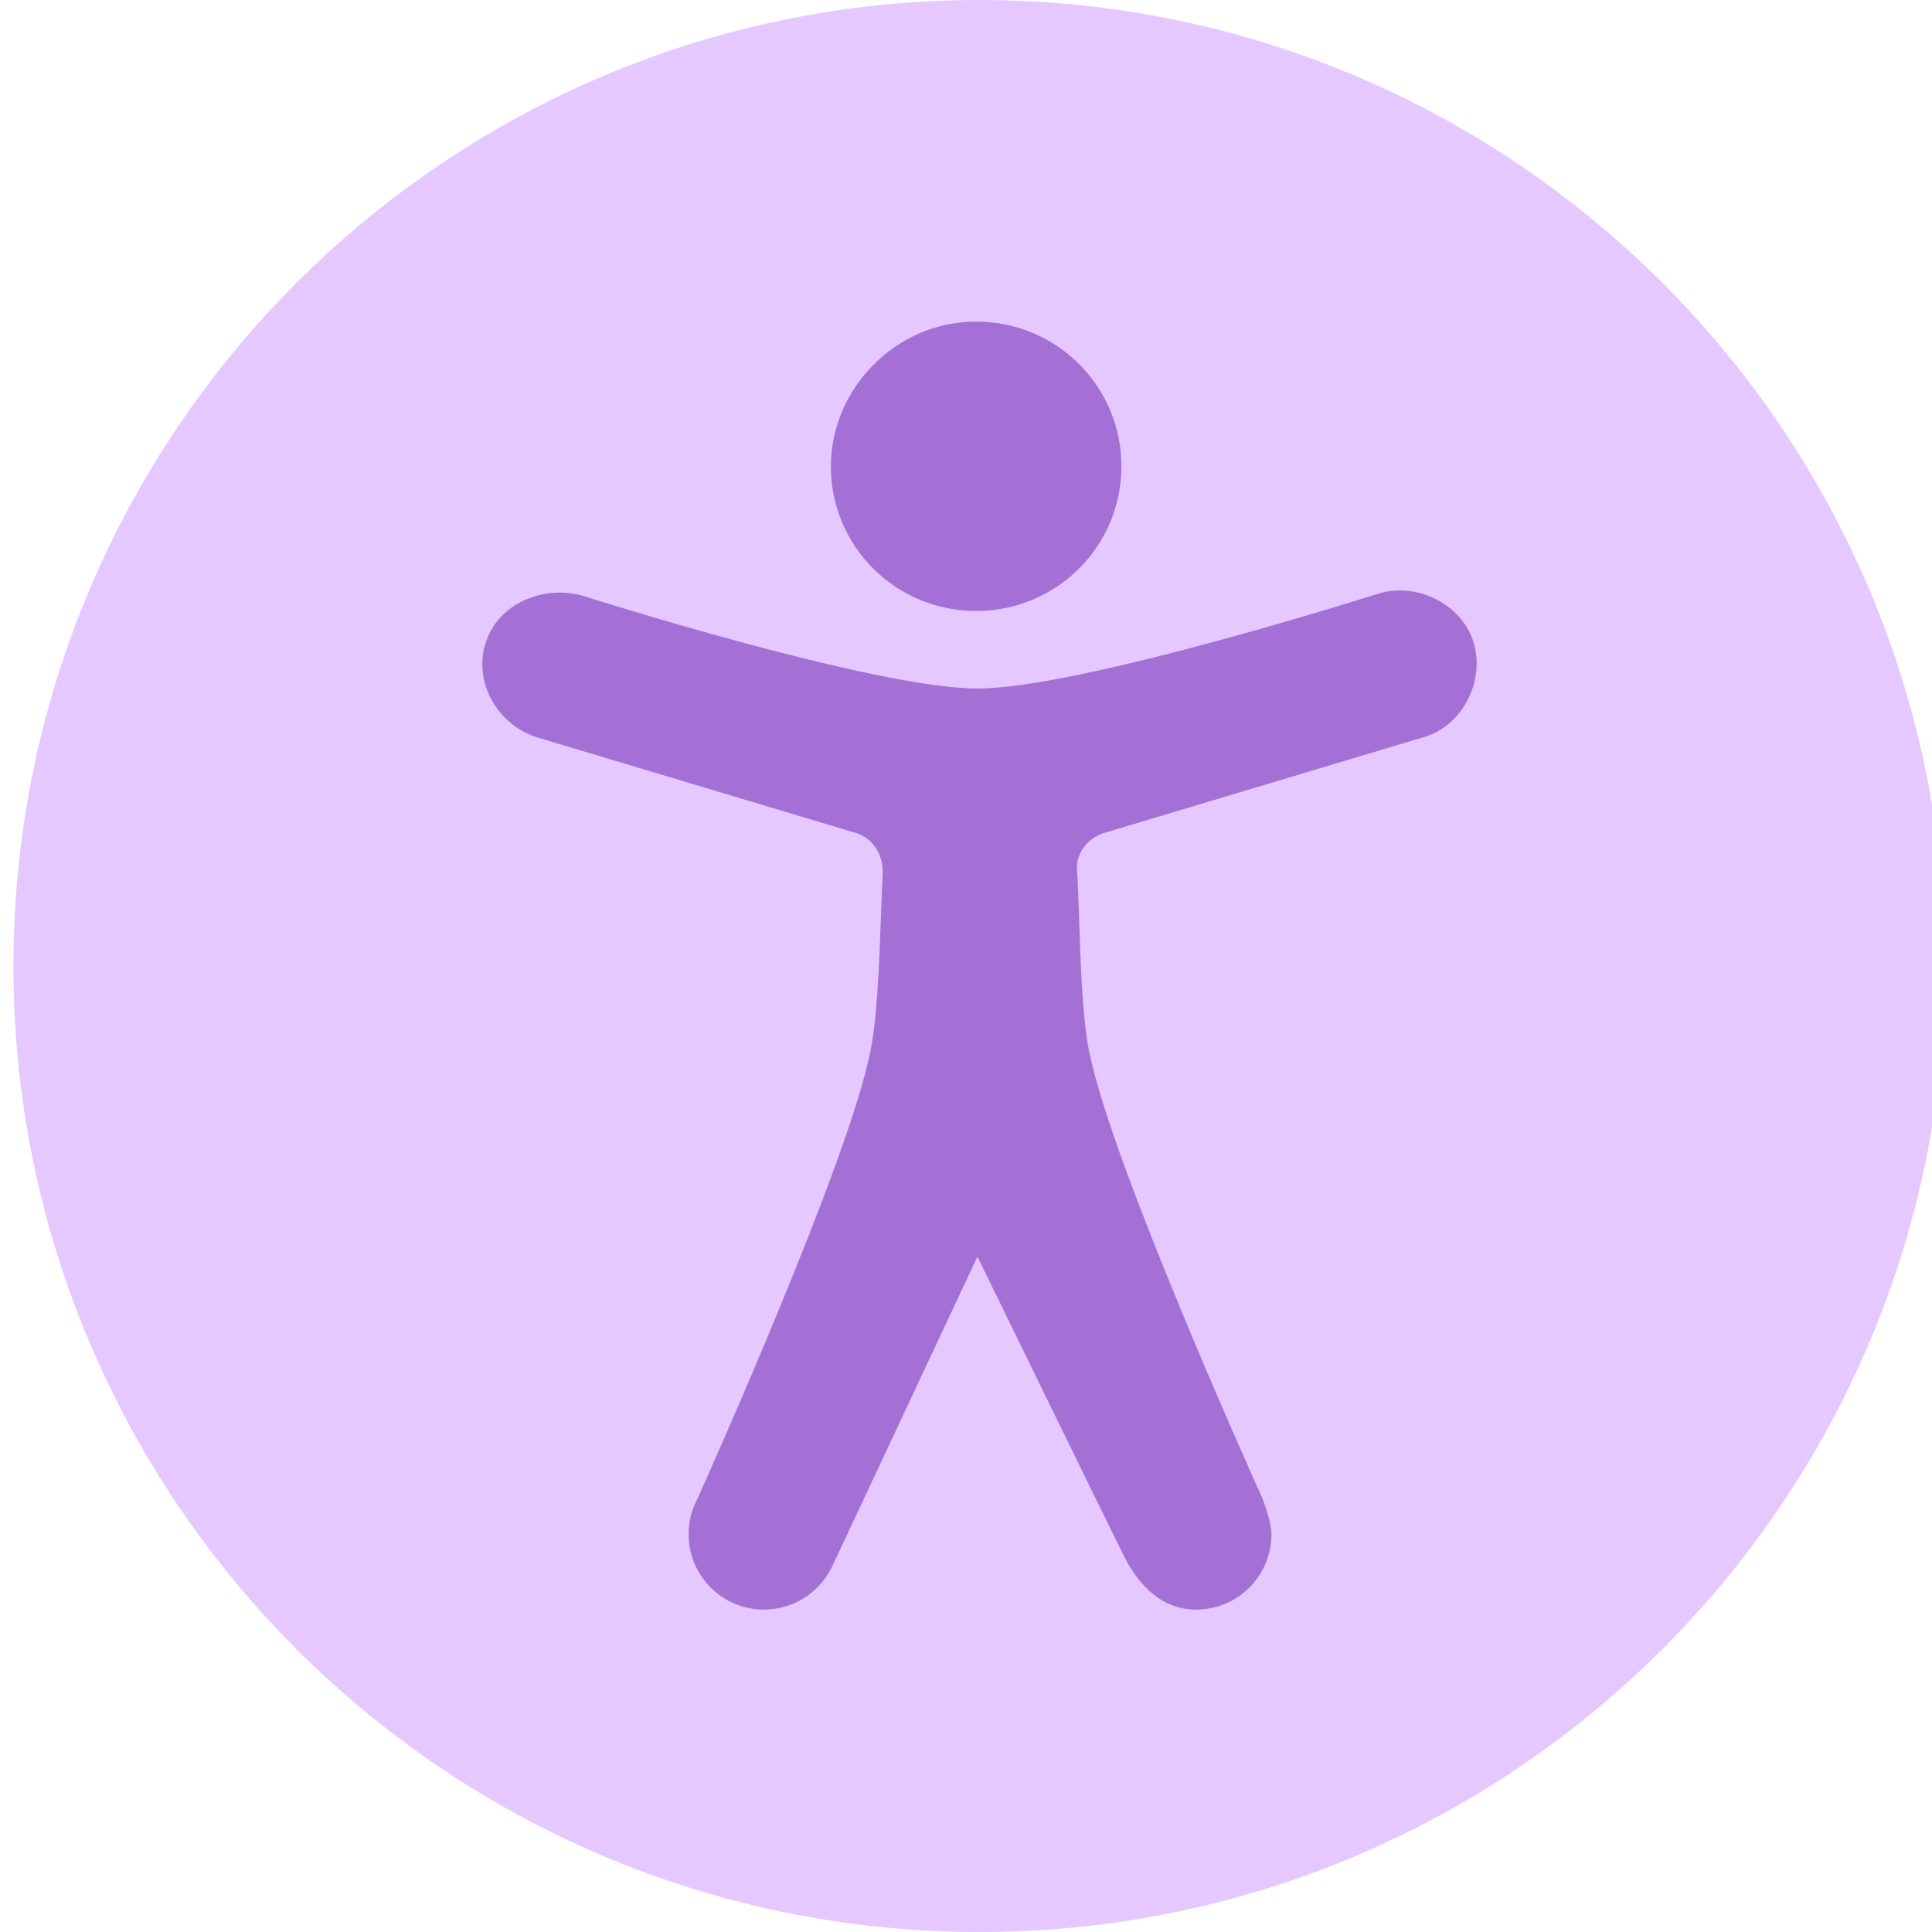
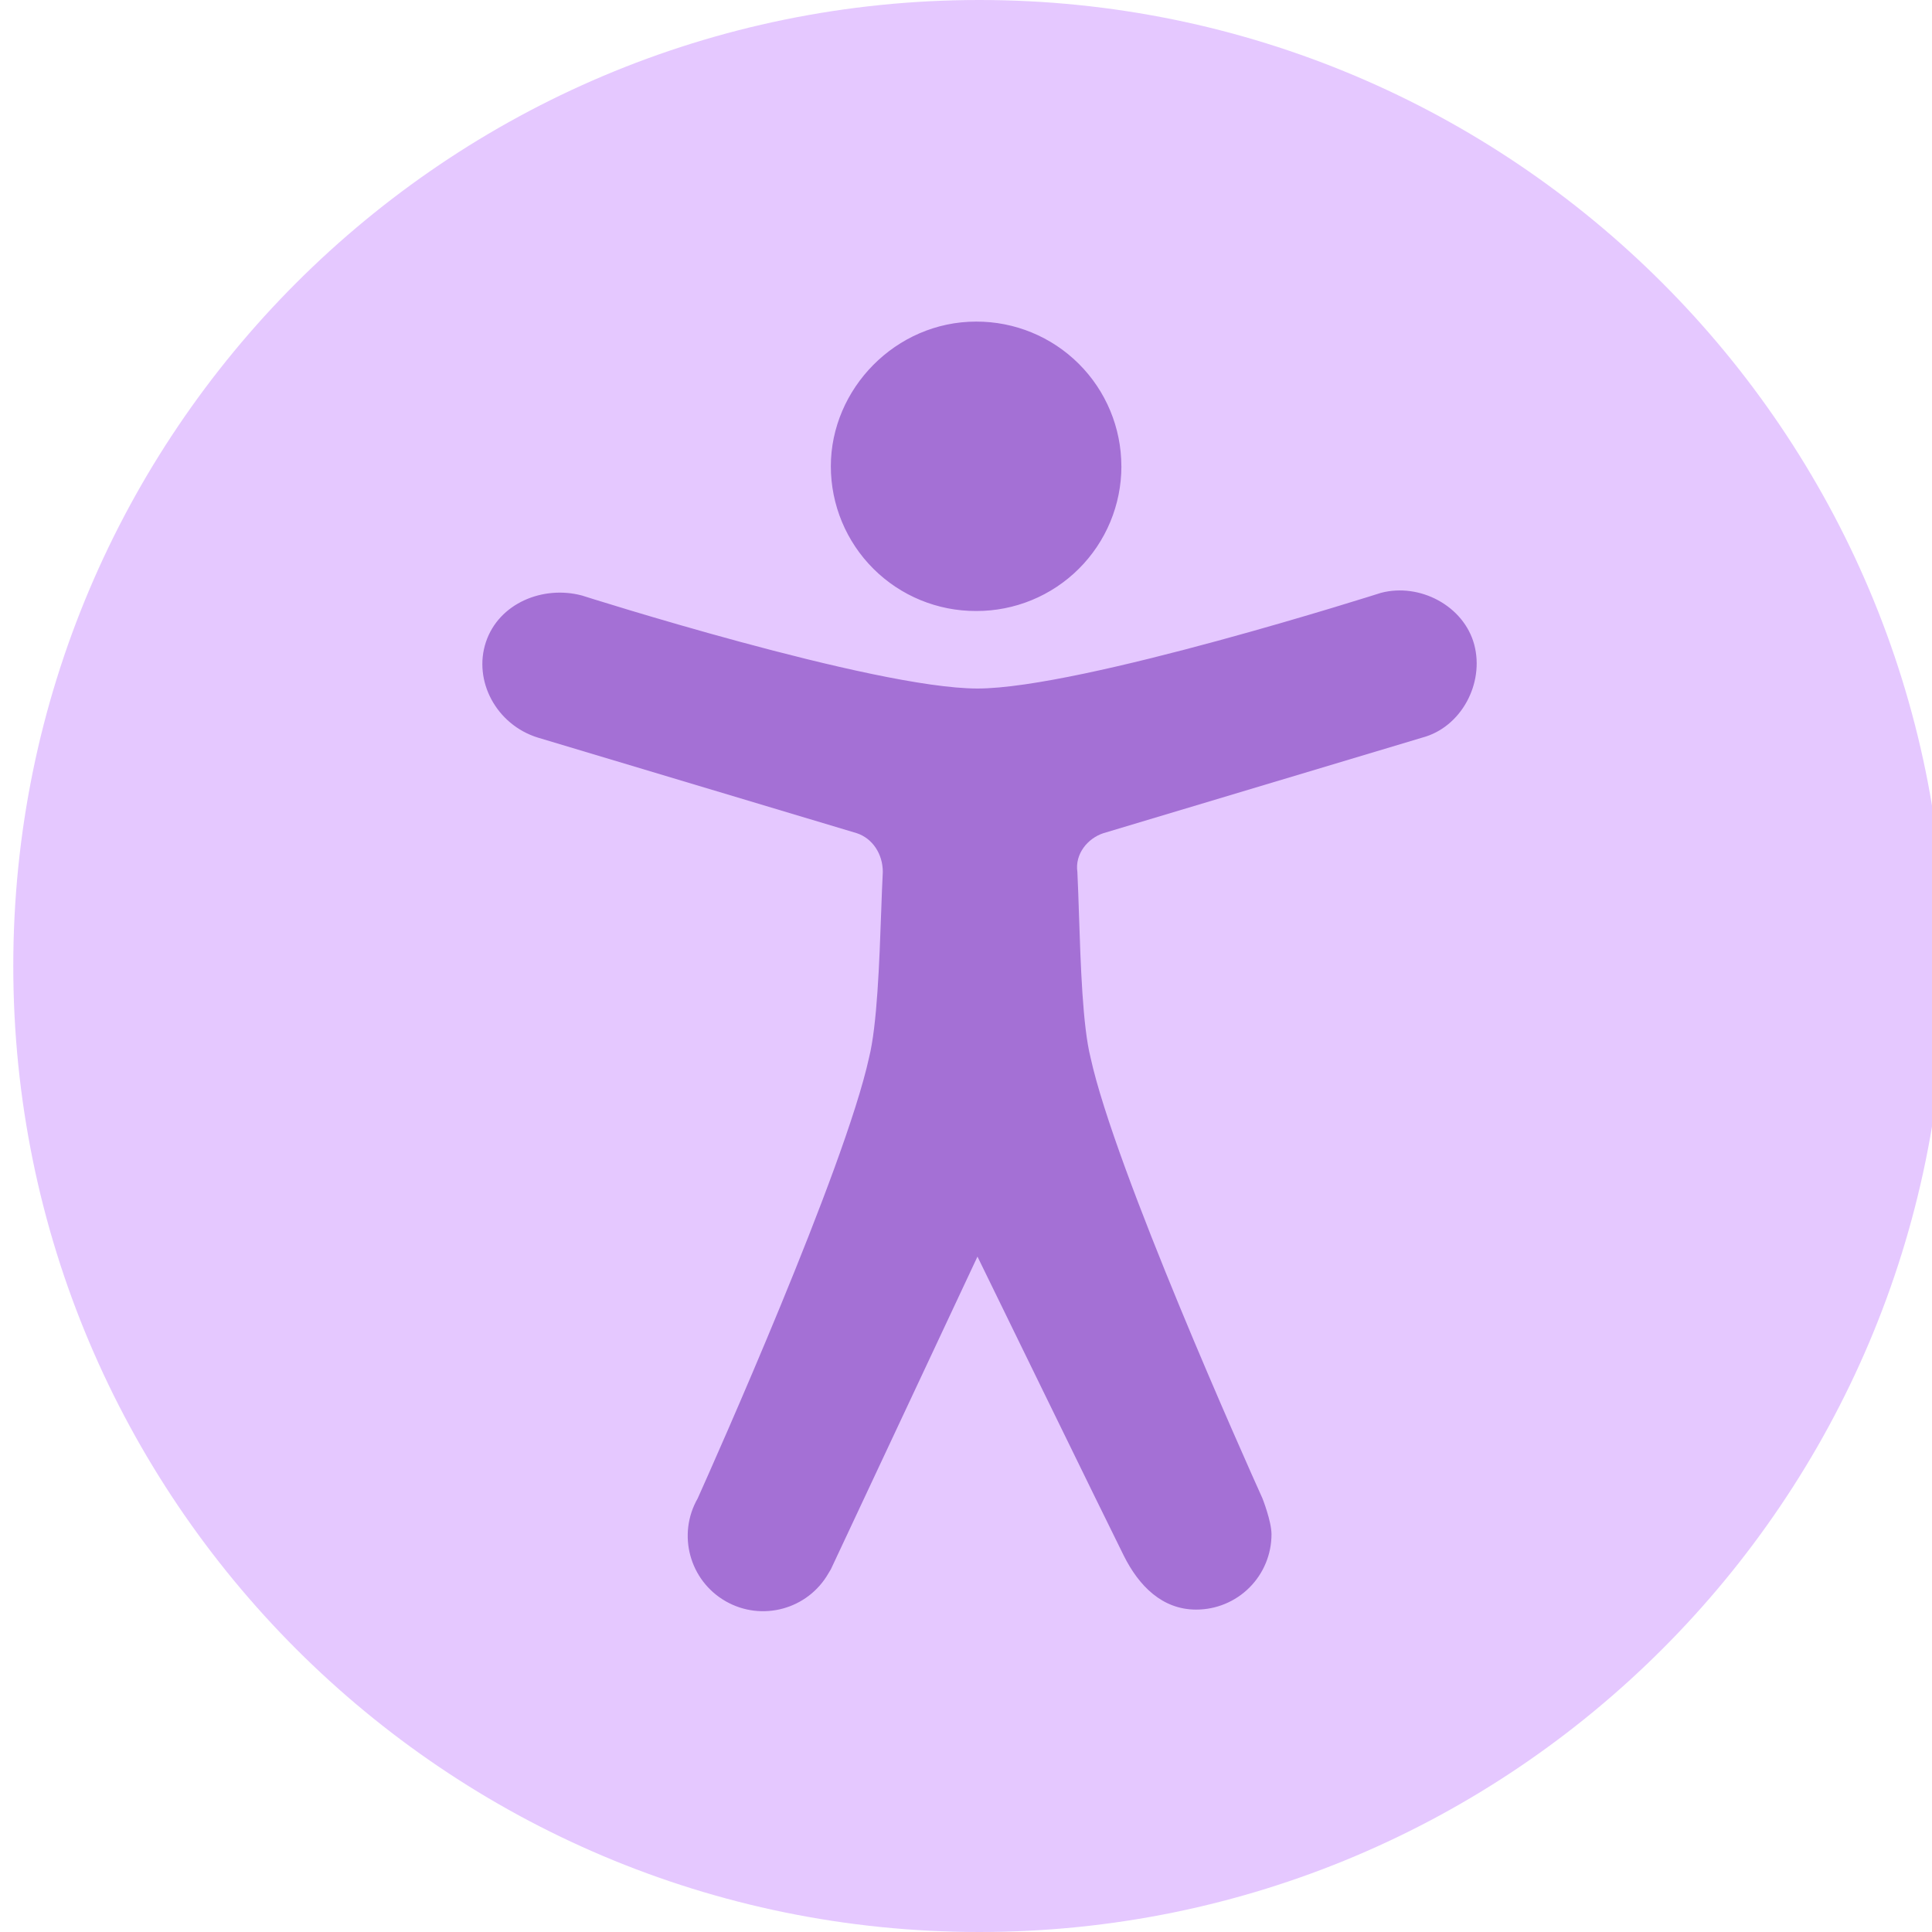
<svg xmlns="http://www.w3.org/2000/svg" width="48" height="48" viewBox="0 0 48 48" fill="none">
-   <circle cx="24.334" cy="24" r="24" fill="#A849FF" fill-opacity="0.3" />
-   <path fill-rule="evenodd" clip-rule="evenodd" d="M27.861 11.585C27.861 9.595 26.25 7.99 24.252 7.99C22.254 7.99 20.643 9.659 20.643 11.585C20.643 13.575 22.254 15.18 24.252 15.18C26.25 15.18 27.861 13.575 27.861 11.585ZM21.892 22.647C21.847 23.91 21.79 25.479 21.59 26.277C20.985 29.046 17.735 36.331 17.332 37.227C17.189 37.492 17.108 37.795 17.108 38.118C17.108 39.152 17.946 39.99 18.98 39.99C19.659 39.99 20.253 39.629 20.581 39.089L20.643 38.987L24.284 31.22C24.284 31.22 27.553 37.921 27.924 38.659C28.295 39.397 28.871 39.99 29.717 39.99C30.751 39.99 31.589 39.152 31.589 38.118C31.589 37.795 31.364 37.227 31.364 37.227C30.958 36.326 27.698 29.045 27.094 26.277C26.898 25.495 26.847 23.972 26.806 22.724C26.793 22.333 26.781 21.969 26.765 21.663C26.701 21.214 27.023 20.829 27.41 20.701L35.337 18.325C36.303 18.069 36.883 16.977 36.626 16.014C36.368 15.052 35.272 14.474 34.306 14.73C34.306 14.73 26.862 17.106 24.284 17.106C21.706 17.106 14.456 14.795 14.456 14.795C13.489 14.538 12.394 14.987 12.072 15.95C11.749 16.913 12.329 18.004 13.36 18.325L21.287 20.701C21.674 20.829 21.932 21.214 21.932 21.663C21.917 21.949 21.905 22.286 21.892 22.647Z" fill="#A470D5" />
+   <circle cx="24.33" cy="24" r="24" fill="#A849FF" fill-opacity=".3" />
+   <path fill-rule="evenodd" clip-rule="evenodd" d="M27.86 11.585a3.596 3.596 0 0 0-3.608-3.595c-1.998 0-3.61 1.67-3.61 3.595a3.596 3.596 0 0 0 3.61 3.595 3.596 3.596 0 0 0 3.609-3.595m-5.968 11.062c-.045 1.263-.102 2.832-.302 3.63-.605 2.77-3.855 10.054-4.257 10.95a1.872 1.872 0 0 0 3.249 1.861l.06-.1 3.642-7.768s3.269 6.701 3.64 7.44c.37.737.947 1.33 1.793 1.33a1.87 1.87 0 0 0 1.872-1.872c0-.323-.225-.892-.225-.892-.406-.9-3.666-8.18-4.27-10.949-.197-.782-.247-2.305-.288-3.553a67 67 0 0 0-.04-1.06c-.065-.45.257-.835.644-.963l7.927-2.376c.966-.256 1.546-1.348 1.289-2.31-.258-.963-1.354-1.541-2.32-1.285 0 0-7.444 2.376-10.022 2.376s-9.828-2.311-9.828-2.311c-.967-.257-2.062.192-2.384 1.155s.257 2.054 1.288 2.375l7.927 2.376c.387.128.645.513.645.962-.015.286-.027.623-.04.984" fill="#A470D5" />
</svg>
